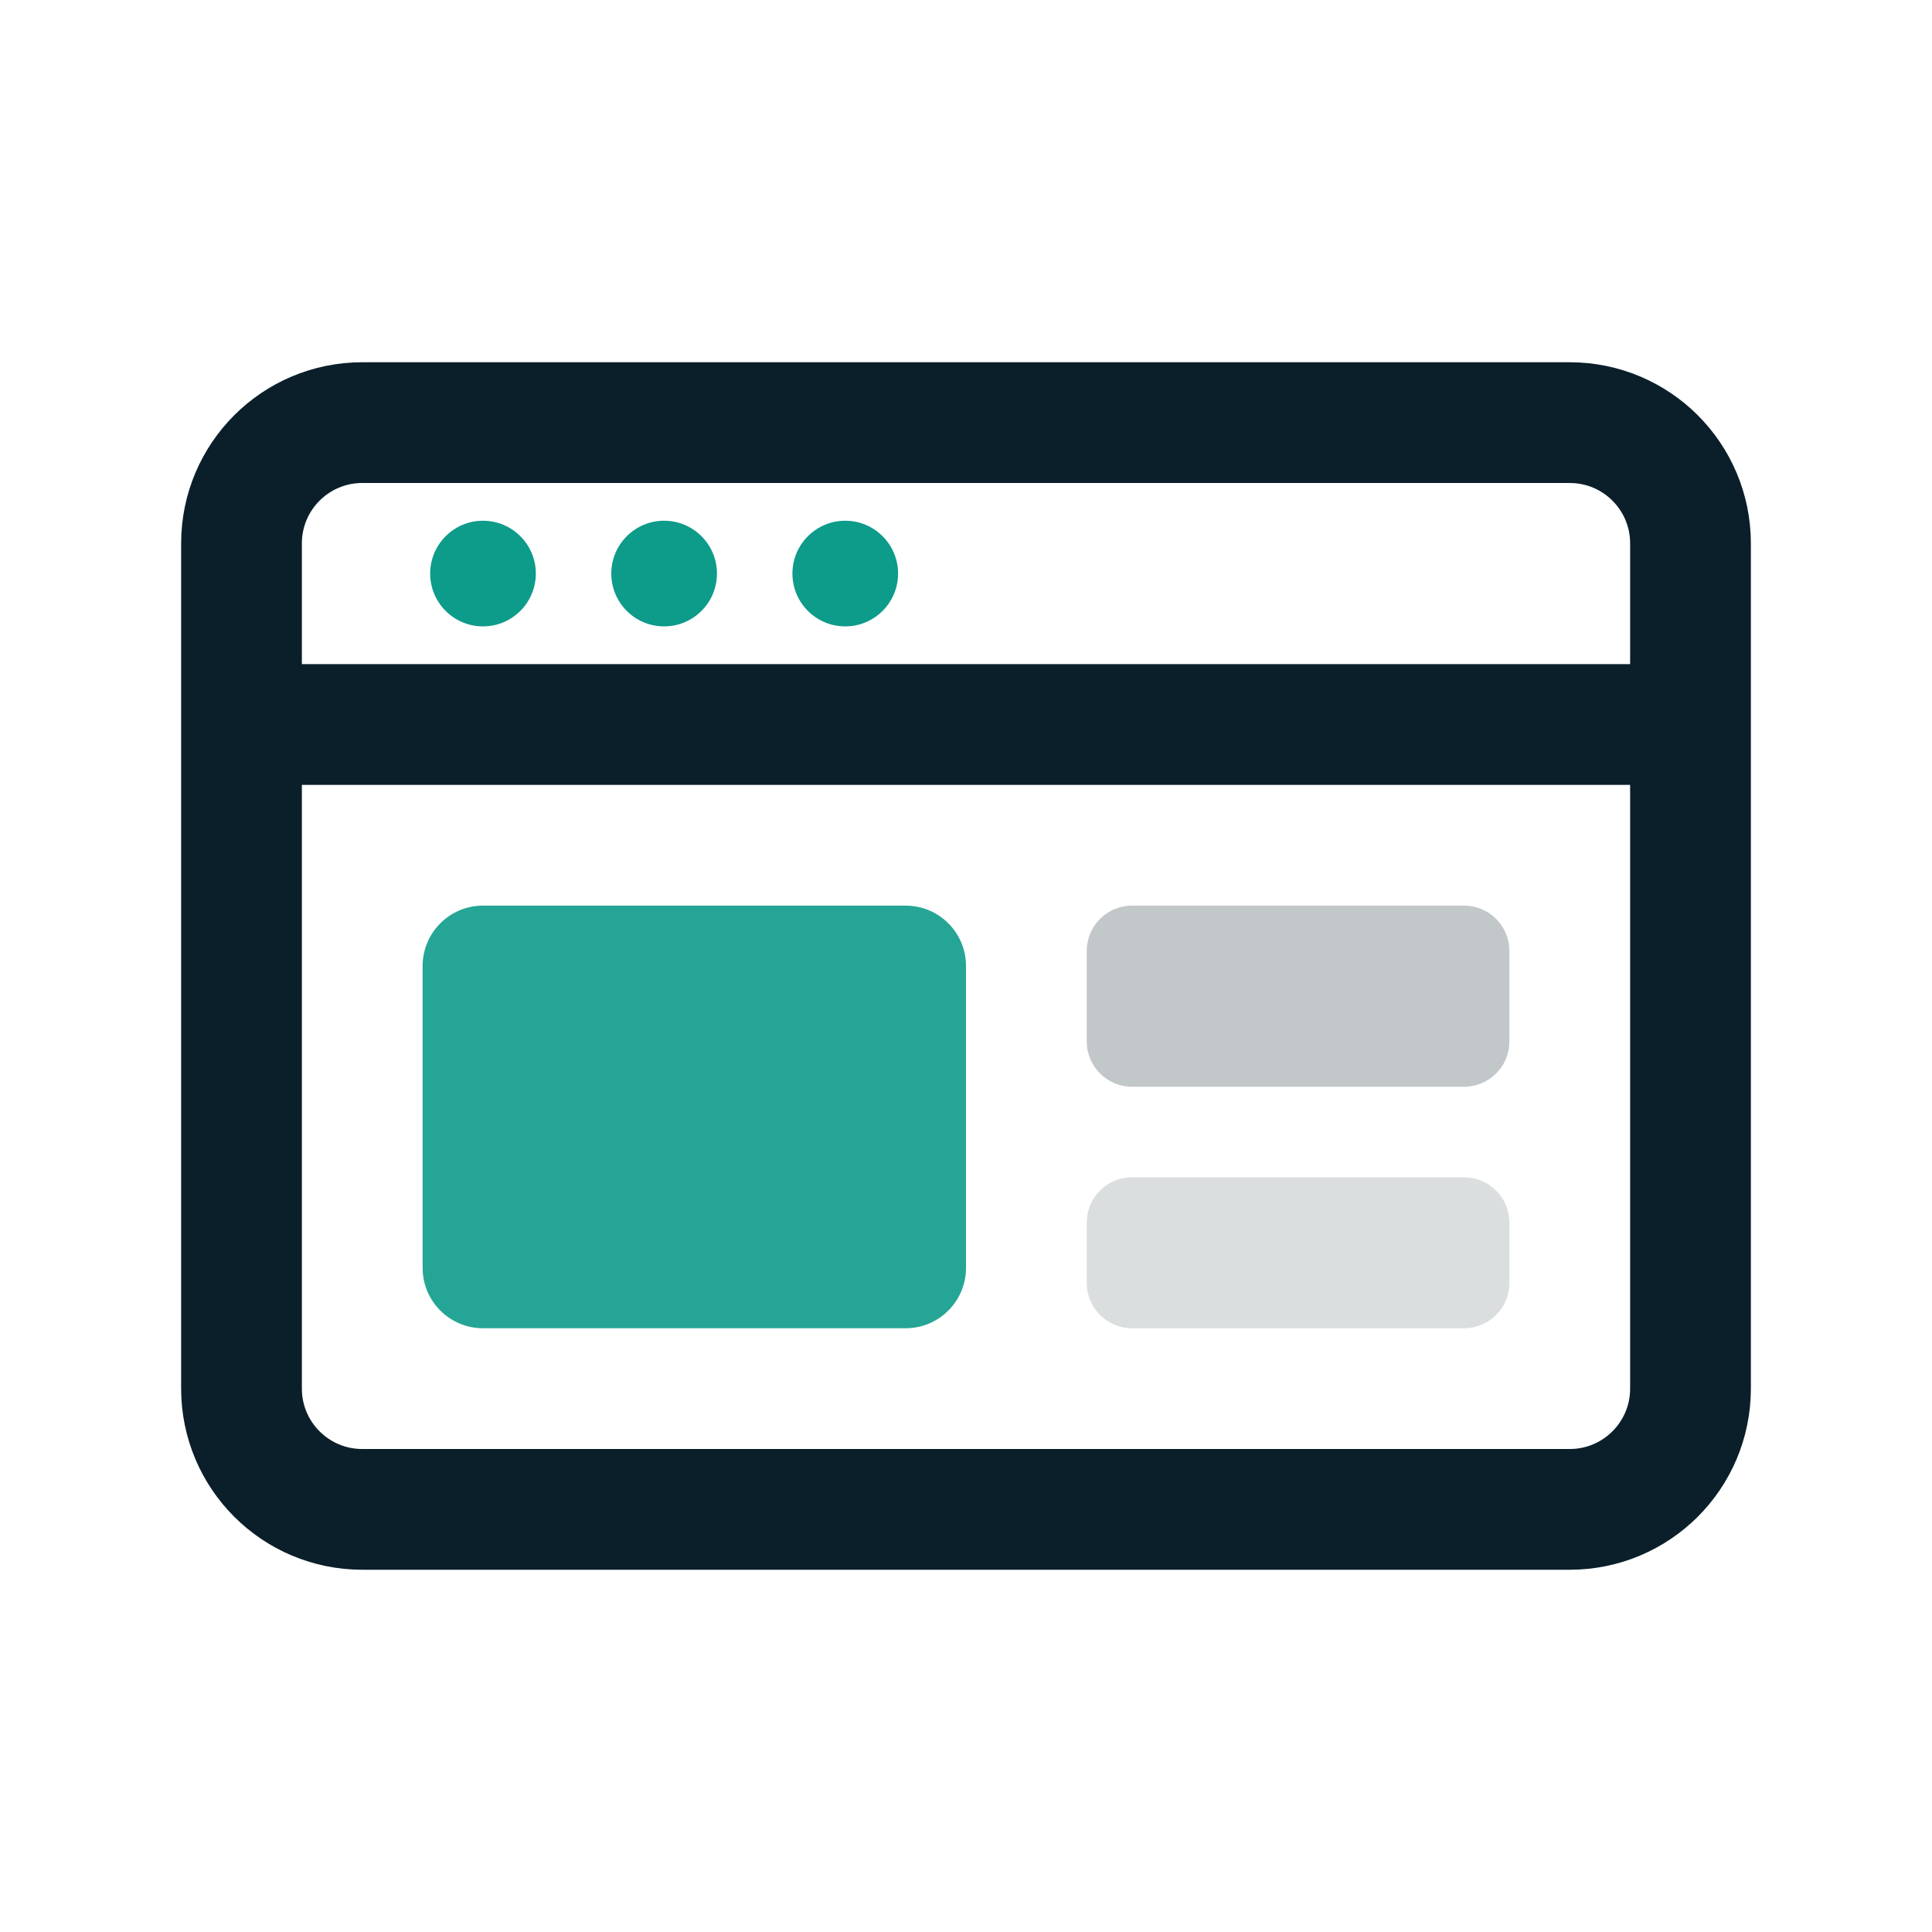
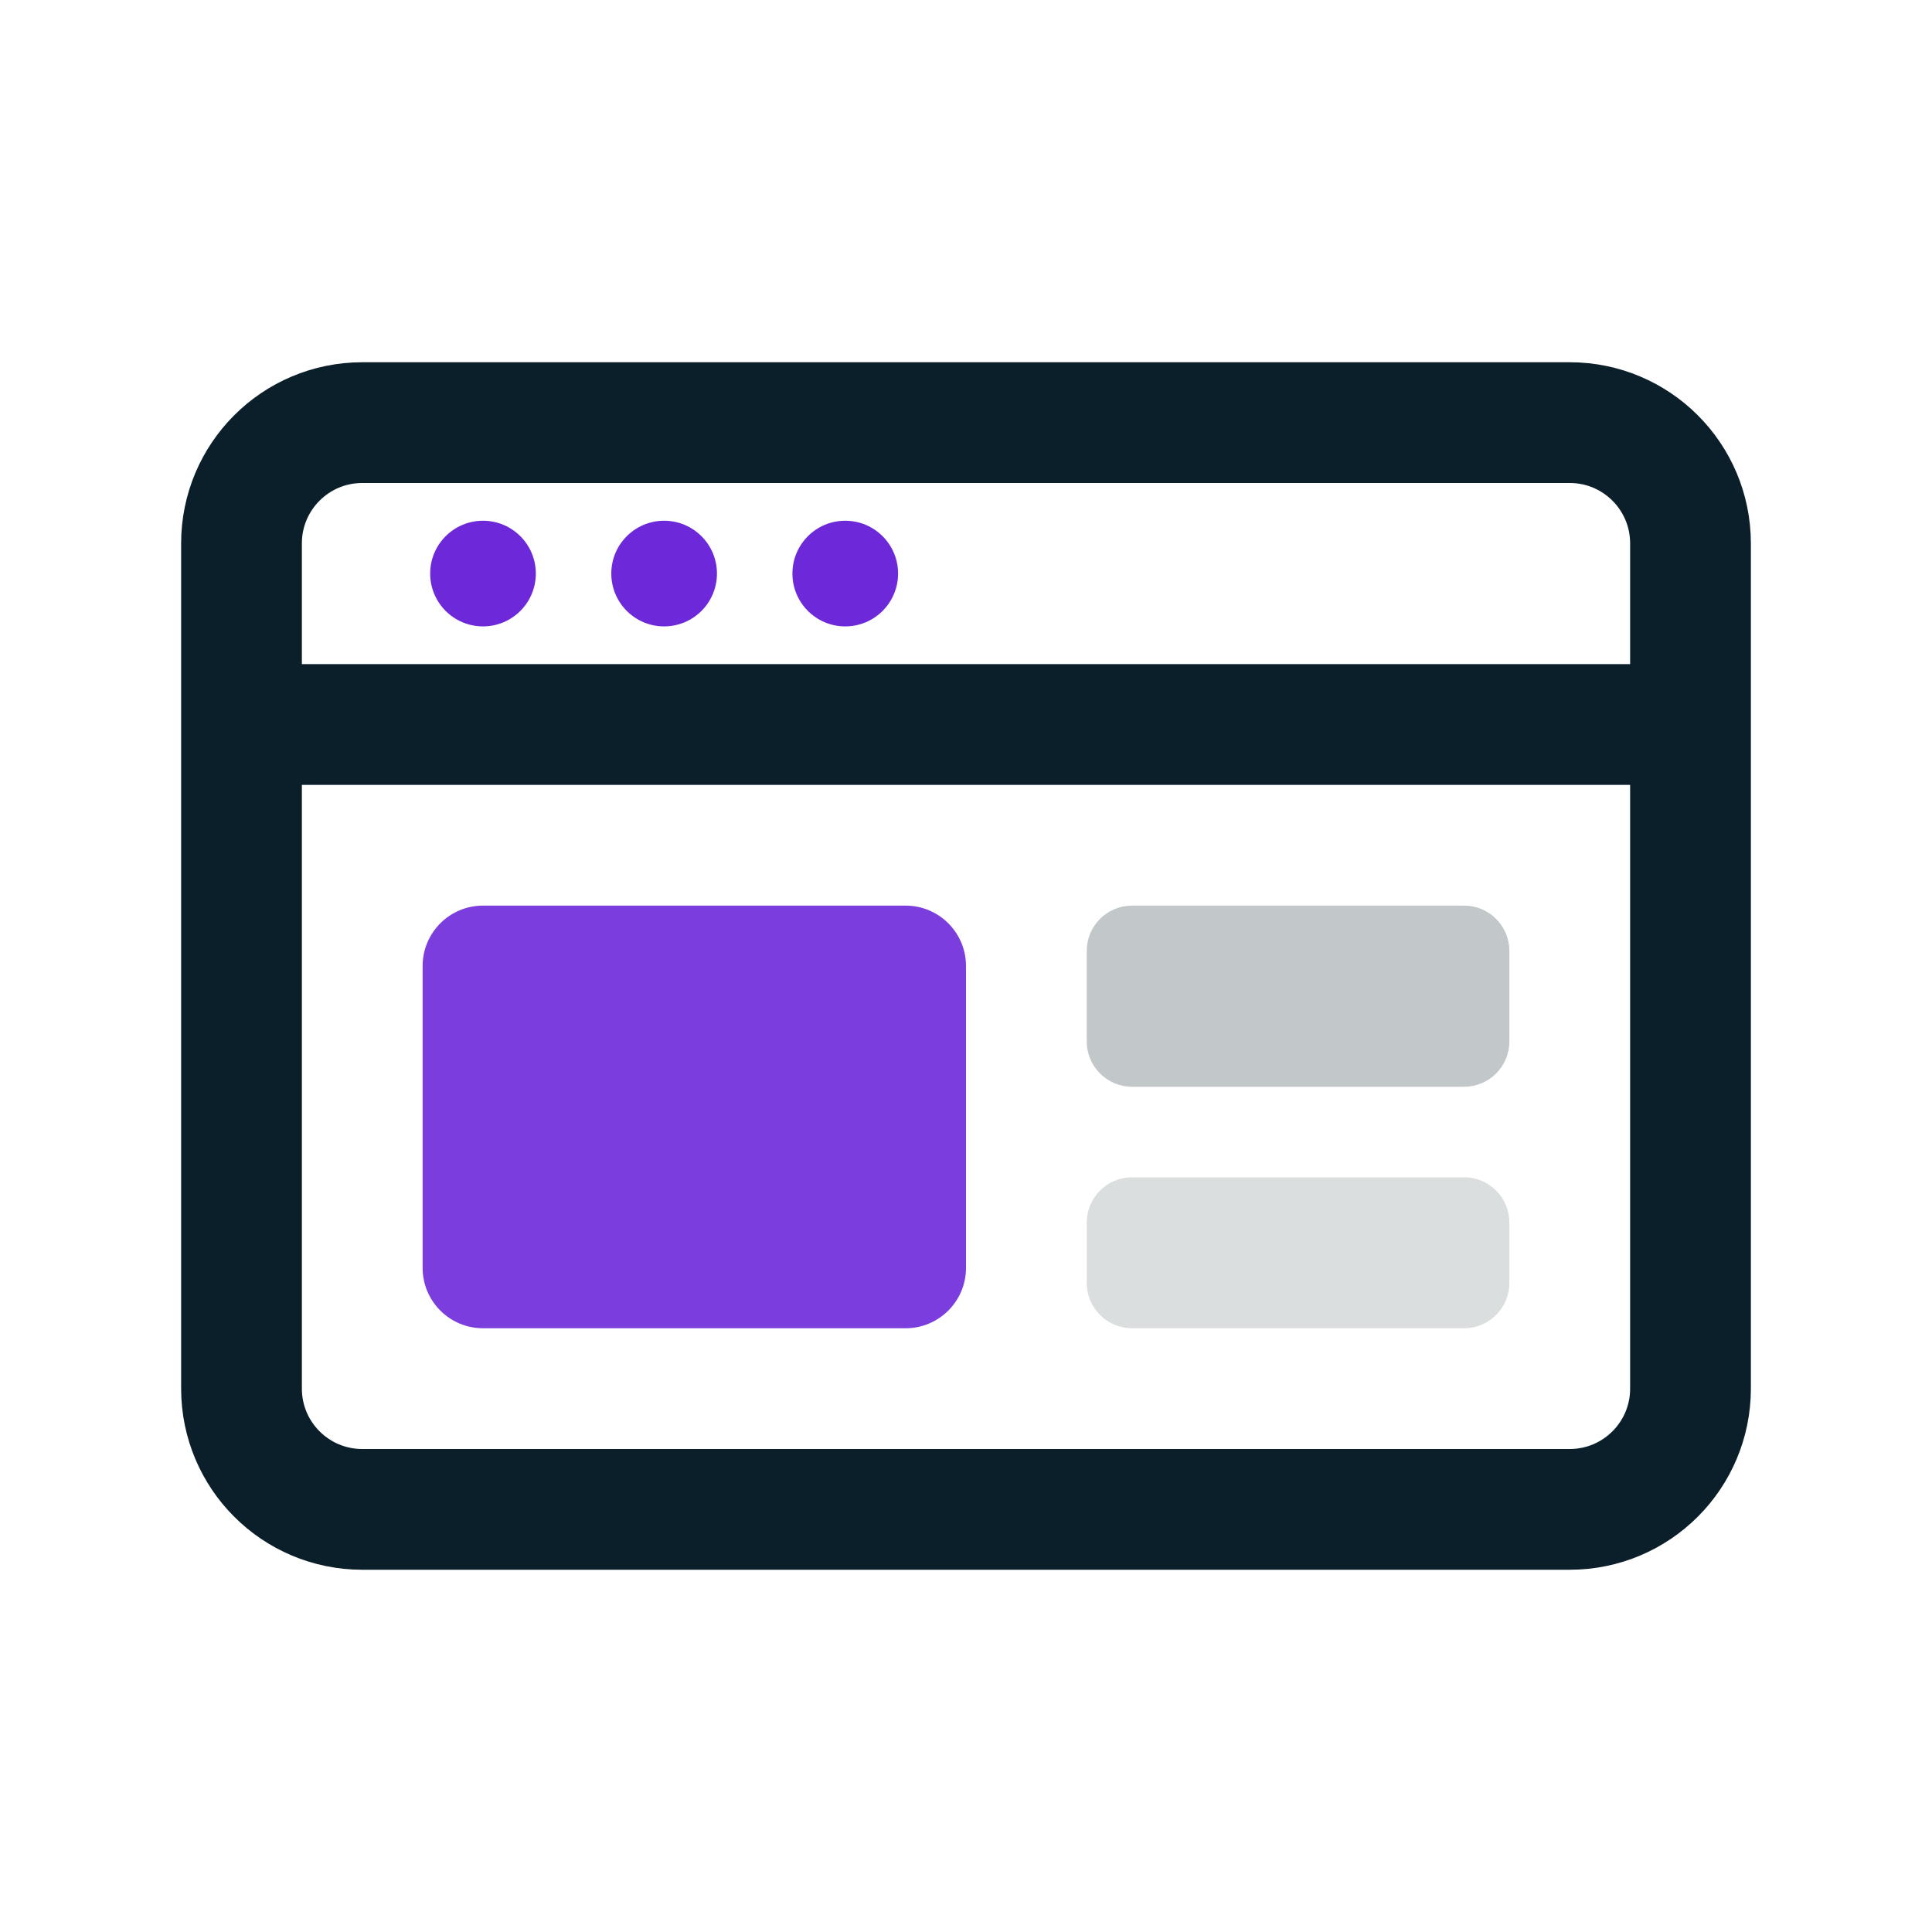
<svg xmlns="http://www.w3.org/2000/svg" viewBox="0 0 128 128" width="128" height="128" fill="none" role="img" aria-label="Websites">
  <rect x="16" y="28" width="96" height="72" rx="8" stroke="#0B1F2A" stroke-width="8" />
  <line x1="16" y1="48" x2="112" y2="48" stroke="#0B1F2A" stroke-width="8" />
-   <circle cx="32" cy="38" r="3.5" fill="#0D9B8A" />
-   <circle cx="44" cy="38" r="3.5" fill="#0D9B8A" />
-   <circle cx="56" cy="38" r="3.5" fill="#0D9B8A" />
-   <rect x="28" y="60" width="36" height="28" rx="4" fill="#0D9B8A" opacity="0.9" />
+   <circle cx="32" cy="38" r="3.5" fill="#6D28D9" />
+   <circle cx="44" cy="38" r="3.5" fill="#6D28D9" />
+   <circle cx="56" cy="38" r="3.5" fill="#6D28D9" />
+   <rect x="28" y="60" width="36" height="28" rx="4" fill="#6D28D9" opacity="0.9" />
  <rect x="72" y="60" width="28" height="12" rx="3" fill="#0B1F2A" opacity="0.25" />
  <rect x="72" y="78" width="28" height="10" rx="3" fill="#0B1F2A" opacity="0.15" />
</svg>
